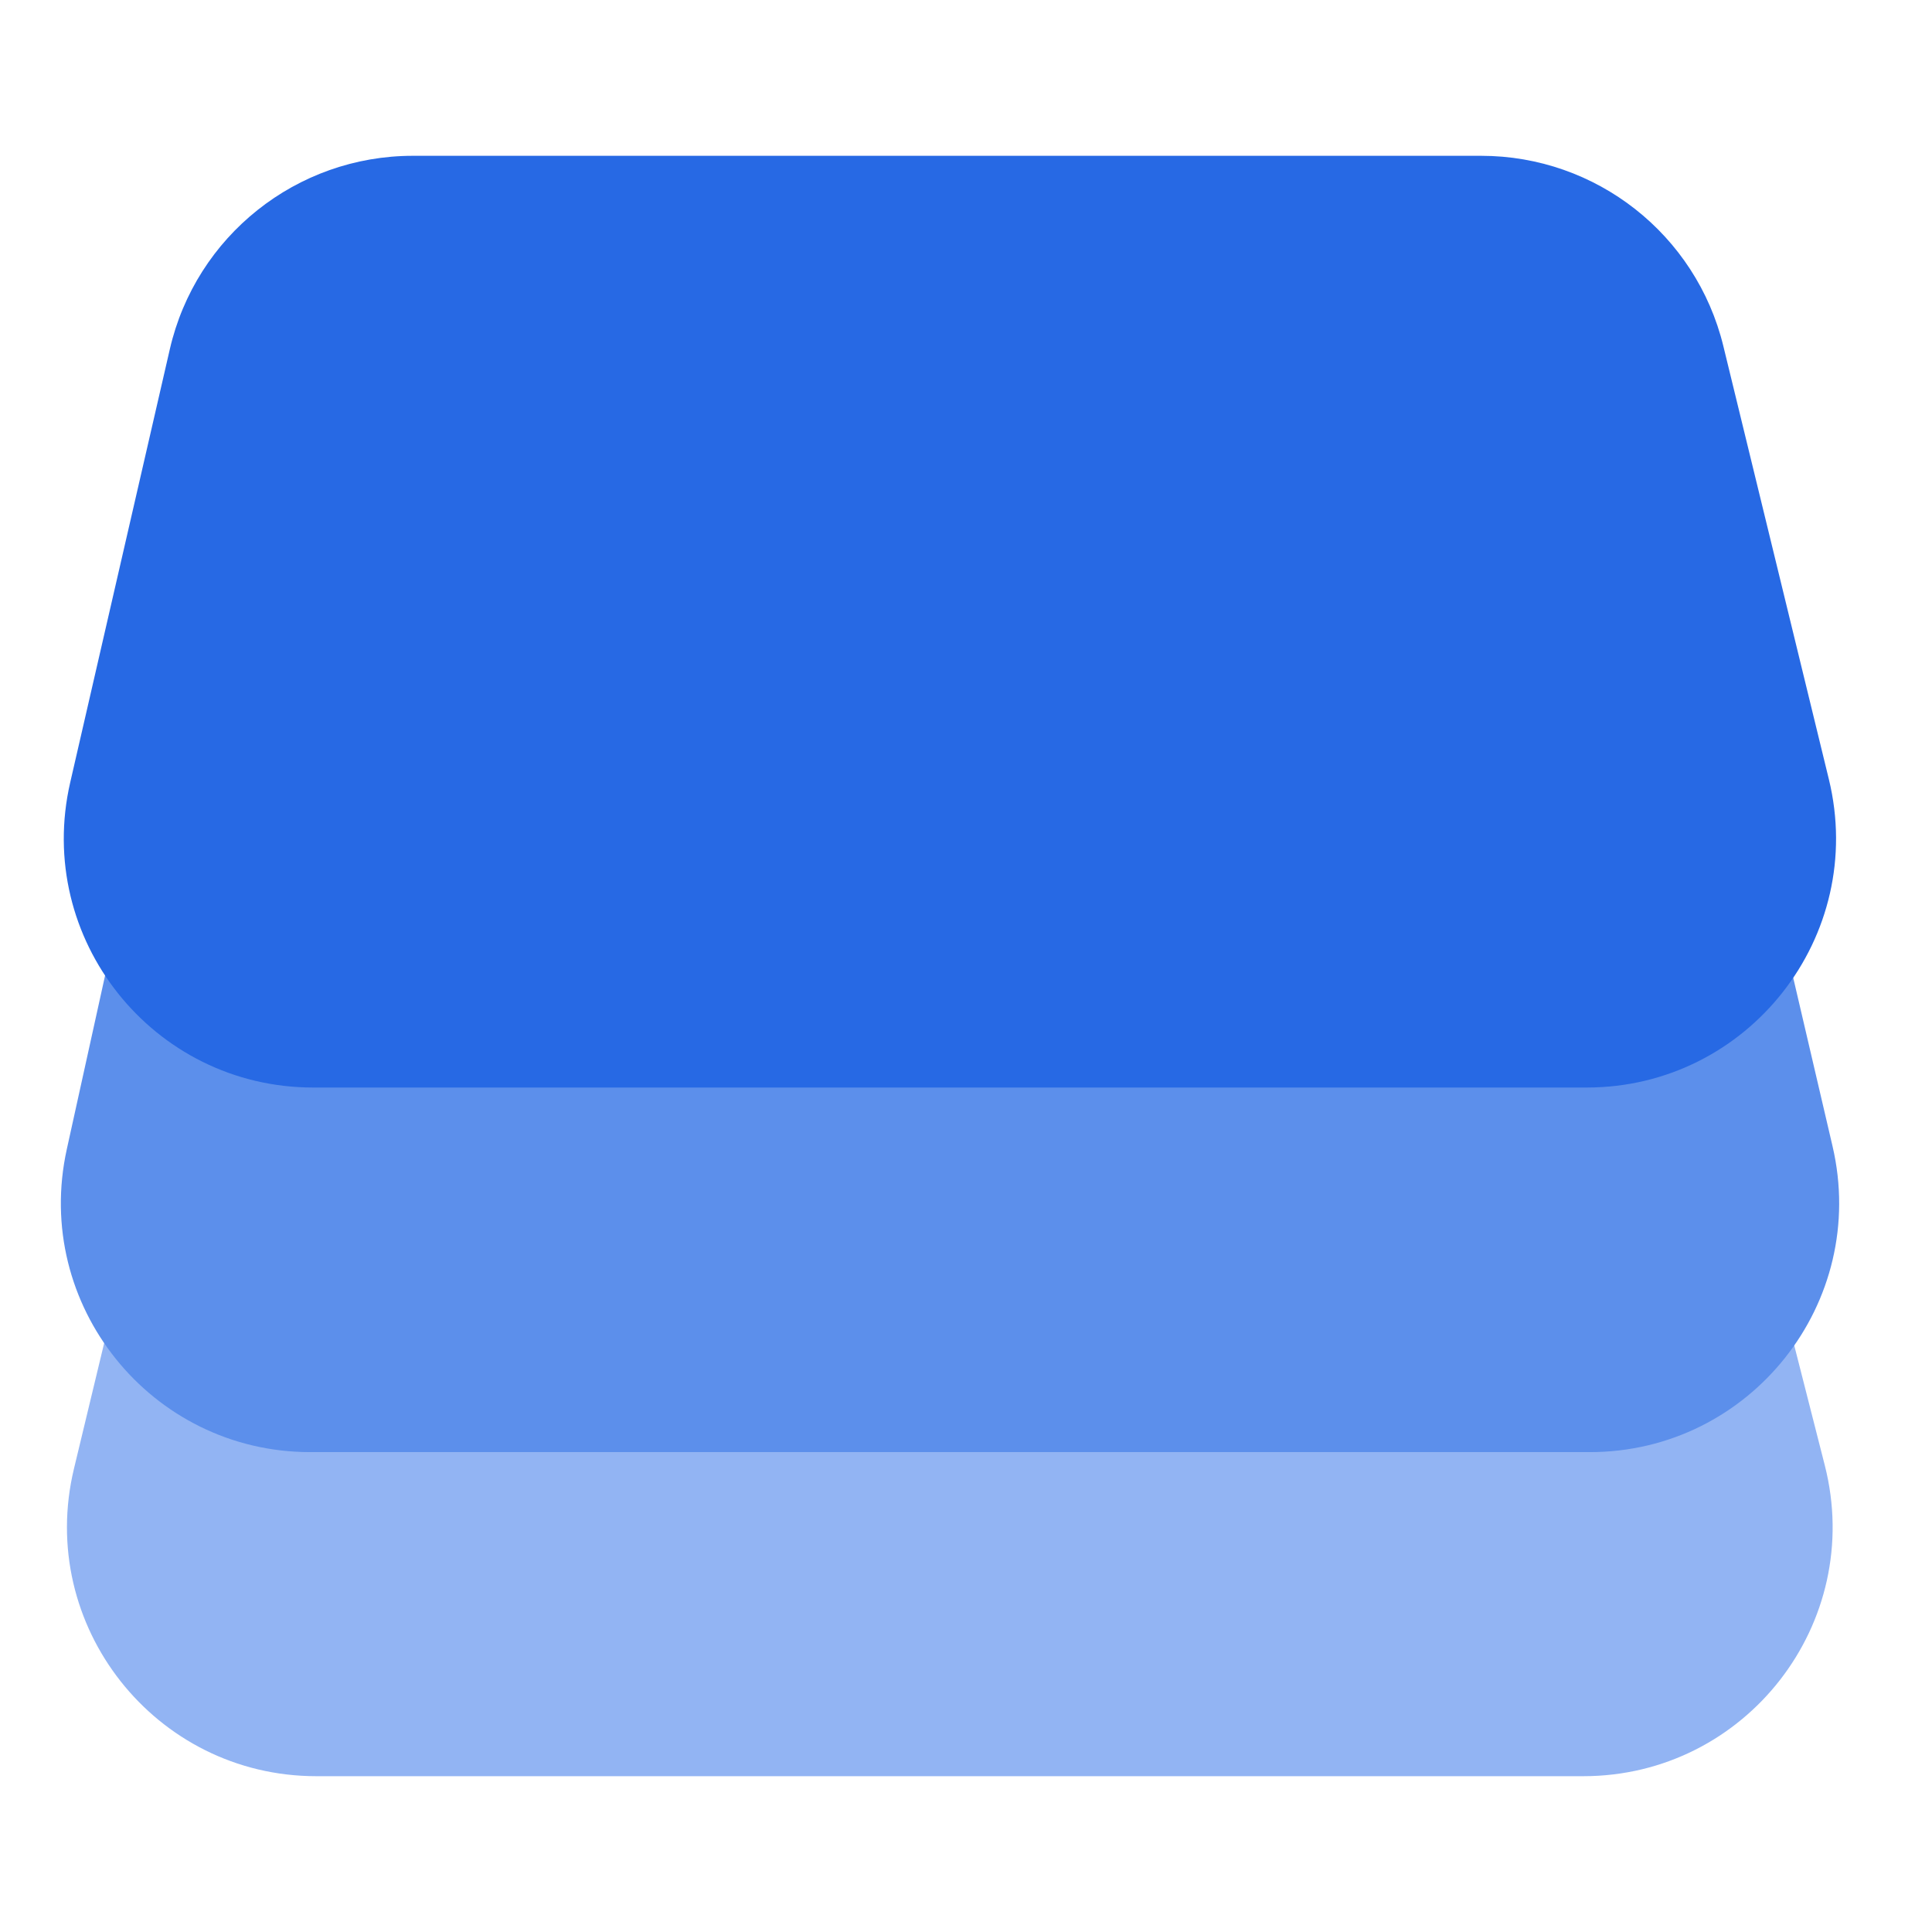
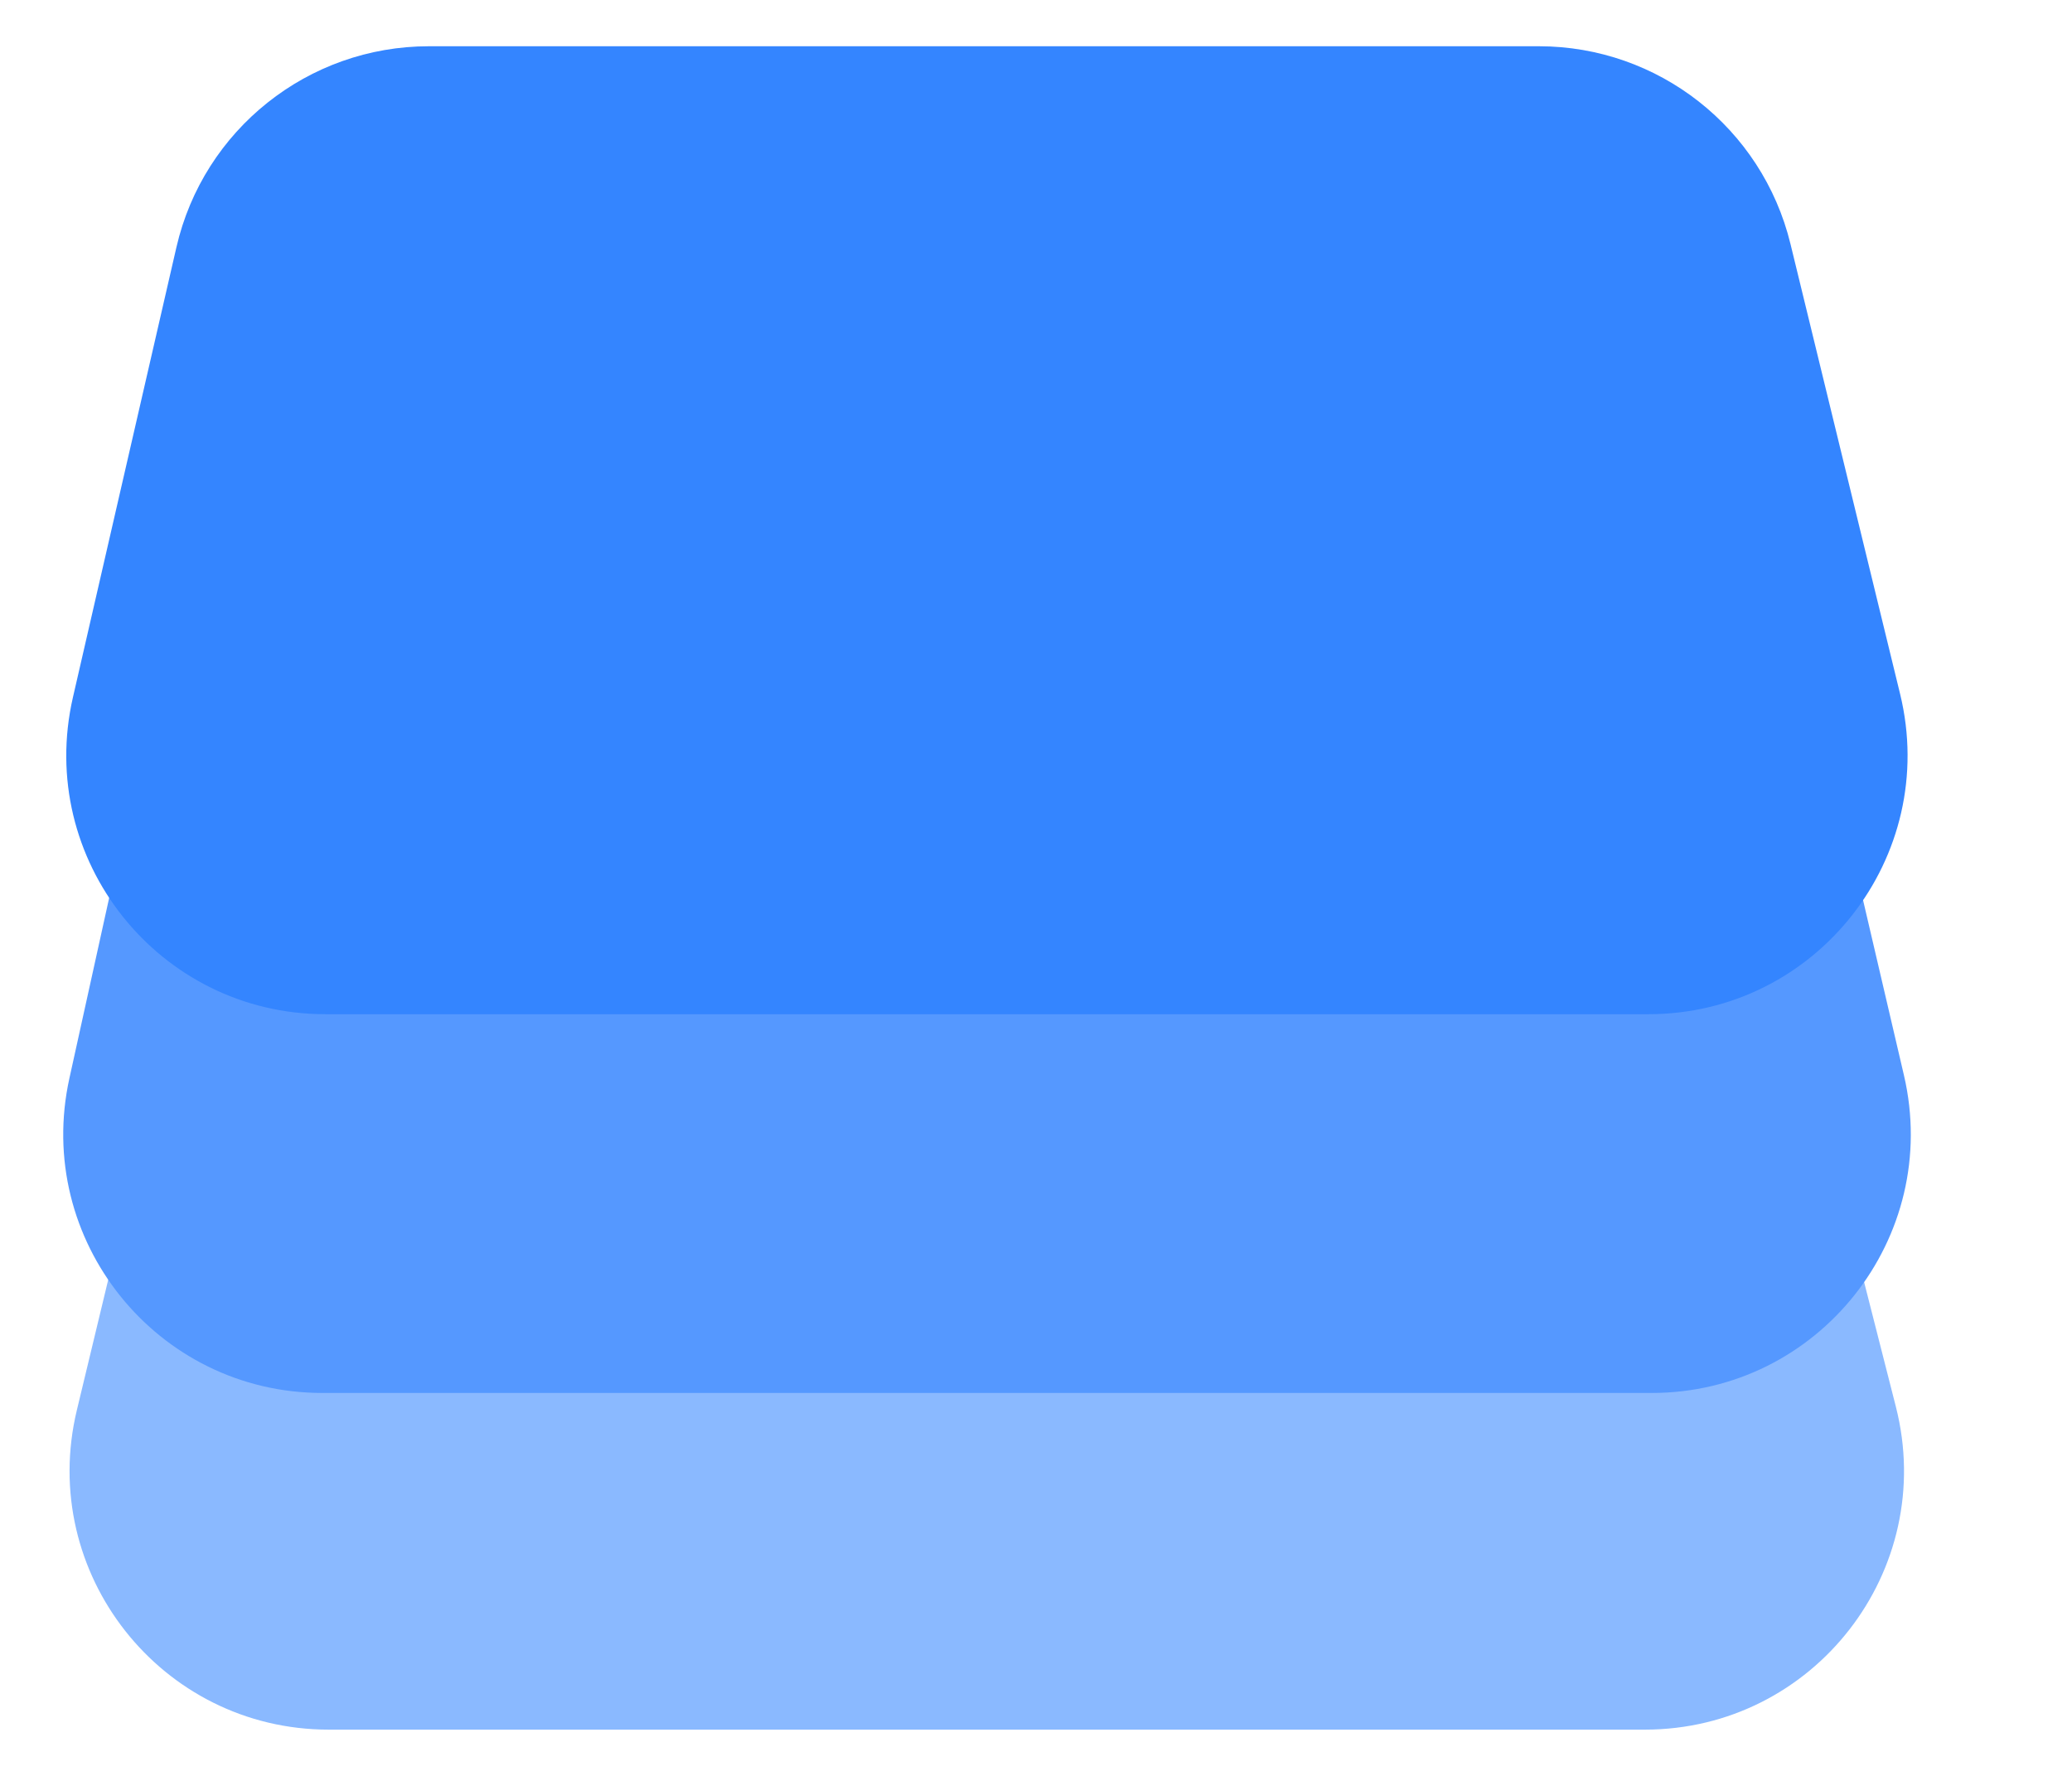
- <svg xmlns="http://www.w3.org/2000/svg" width="24" height="24" viewBox="0 0 31 26" fill="none">
-   <path d="M6.591 11.7L23.799 11.7C25.628 11.7 27.224 12.941 27.675 14.713L29.28 21.013C29.924 23.542 28.013 26 25.404 26L5.076 26C2.489 26 0.582 23.58 1.187 21.065L2.702 14.765C3.135 12.967 4.743 11.7 6.591 11.7Z" fill="#92B4F3" />
-   <path d="M6.654 5.2L23.735 5.2C25.593 5.2 27.207 6.481 27.63 8.291L29.404 15.891C29.99 18.4 28.085 20.8 25.509 20.8L4.978 20.8C2.422 20.8 0.521 18.435 1.072 15.939L2.747 8.339C3.152 6.506 4.776 5.2 6.654 5.2Z" fill="#5C8FEB" />
-   <path d="M6.624 -1.04585e-06L23.766 -2.96552e-07C25.61 -2.15927e-07 27.215 1.261 27.652 3.053L29.345 10.003C29.959 12.522 28.051 14.95 25.459 14.95L5.025 14.95C2.454 14.95 0.55 12.559 1.127 10.053L2.725 3.103C3.143 1.287 4.76 -1.12732e-06 6.624 -1.04585e-06Z" fill="#2769E4" />
+ <svg xmlns="http://www.w3.org/2000/svg" width="28" height="24" viewBox="0 0 32 26" fill="none">
+   <path d="M6.591 11.7L23.799 11.7C25.628 11.7 27.224 12.941 27.675 14.713L29.28 21.013C29.924 23.542 28.013 26 25.404 26L5.076 26C2.489 26 0.582 23.58 1.187 21.065L2.702 14.765C3.135 12.967 4.743 11.7 6.591 11.7Z" fill="#8AB9FF" />
+   <path d="M6.654 5.2L23.735 5.2C25.593 5.2 27.207 6.481 27.63 8.291L29.404 15.891C29.99 18.4 28.085 20.8 25.509 20.8L4.978 20.8C2.422 20.8 0.521 18.435 1.072 15.939L2.747 8.339C3.152 6.506 4.776 5.2 6.654 5.2Z" fill="#5598FF" />
+   <path d="M6.624 -1.04585e-06L23.766 -2.96552e-07C25.61 -2.15927e-07 27.215 1.261 27.652 3.053L29.345 10.003C29.959 12.522 28.051 14.95 25.459 14.95L5.025 14.95C2.454 14.95 0.55 12.559 1.127 10.053L2.725 3.103C3.143 1.287 4.76 -1.12732e-06 6.624 -1.04585e-06Z" fill="#3485FF" />
</svg>
